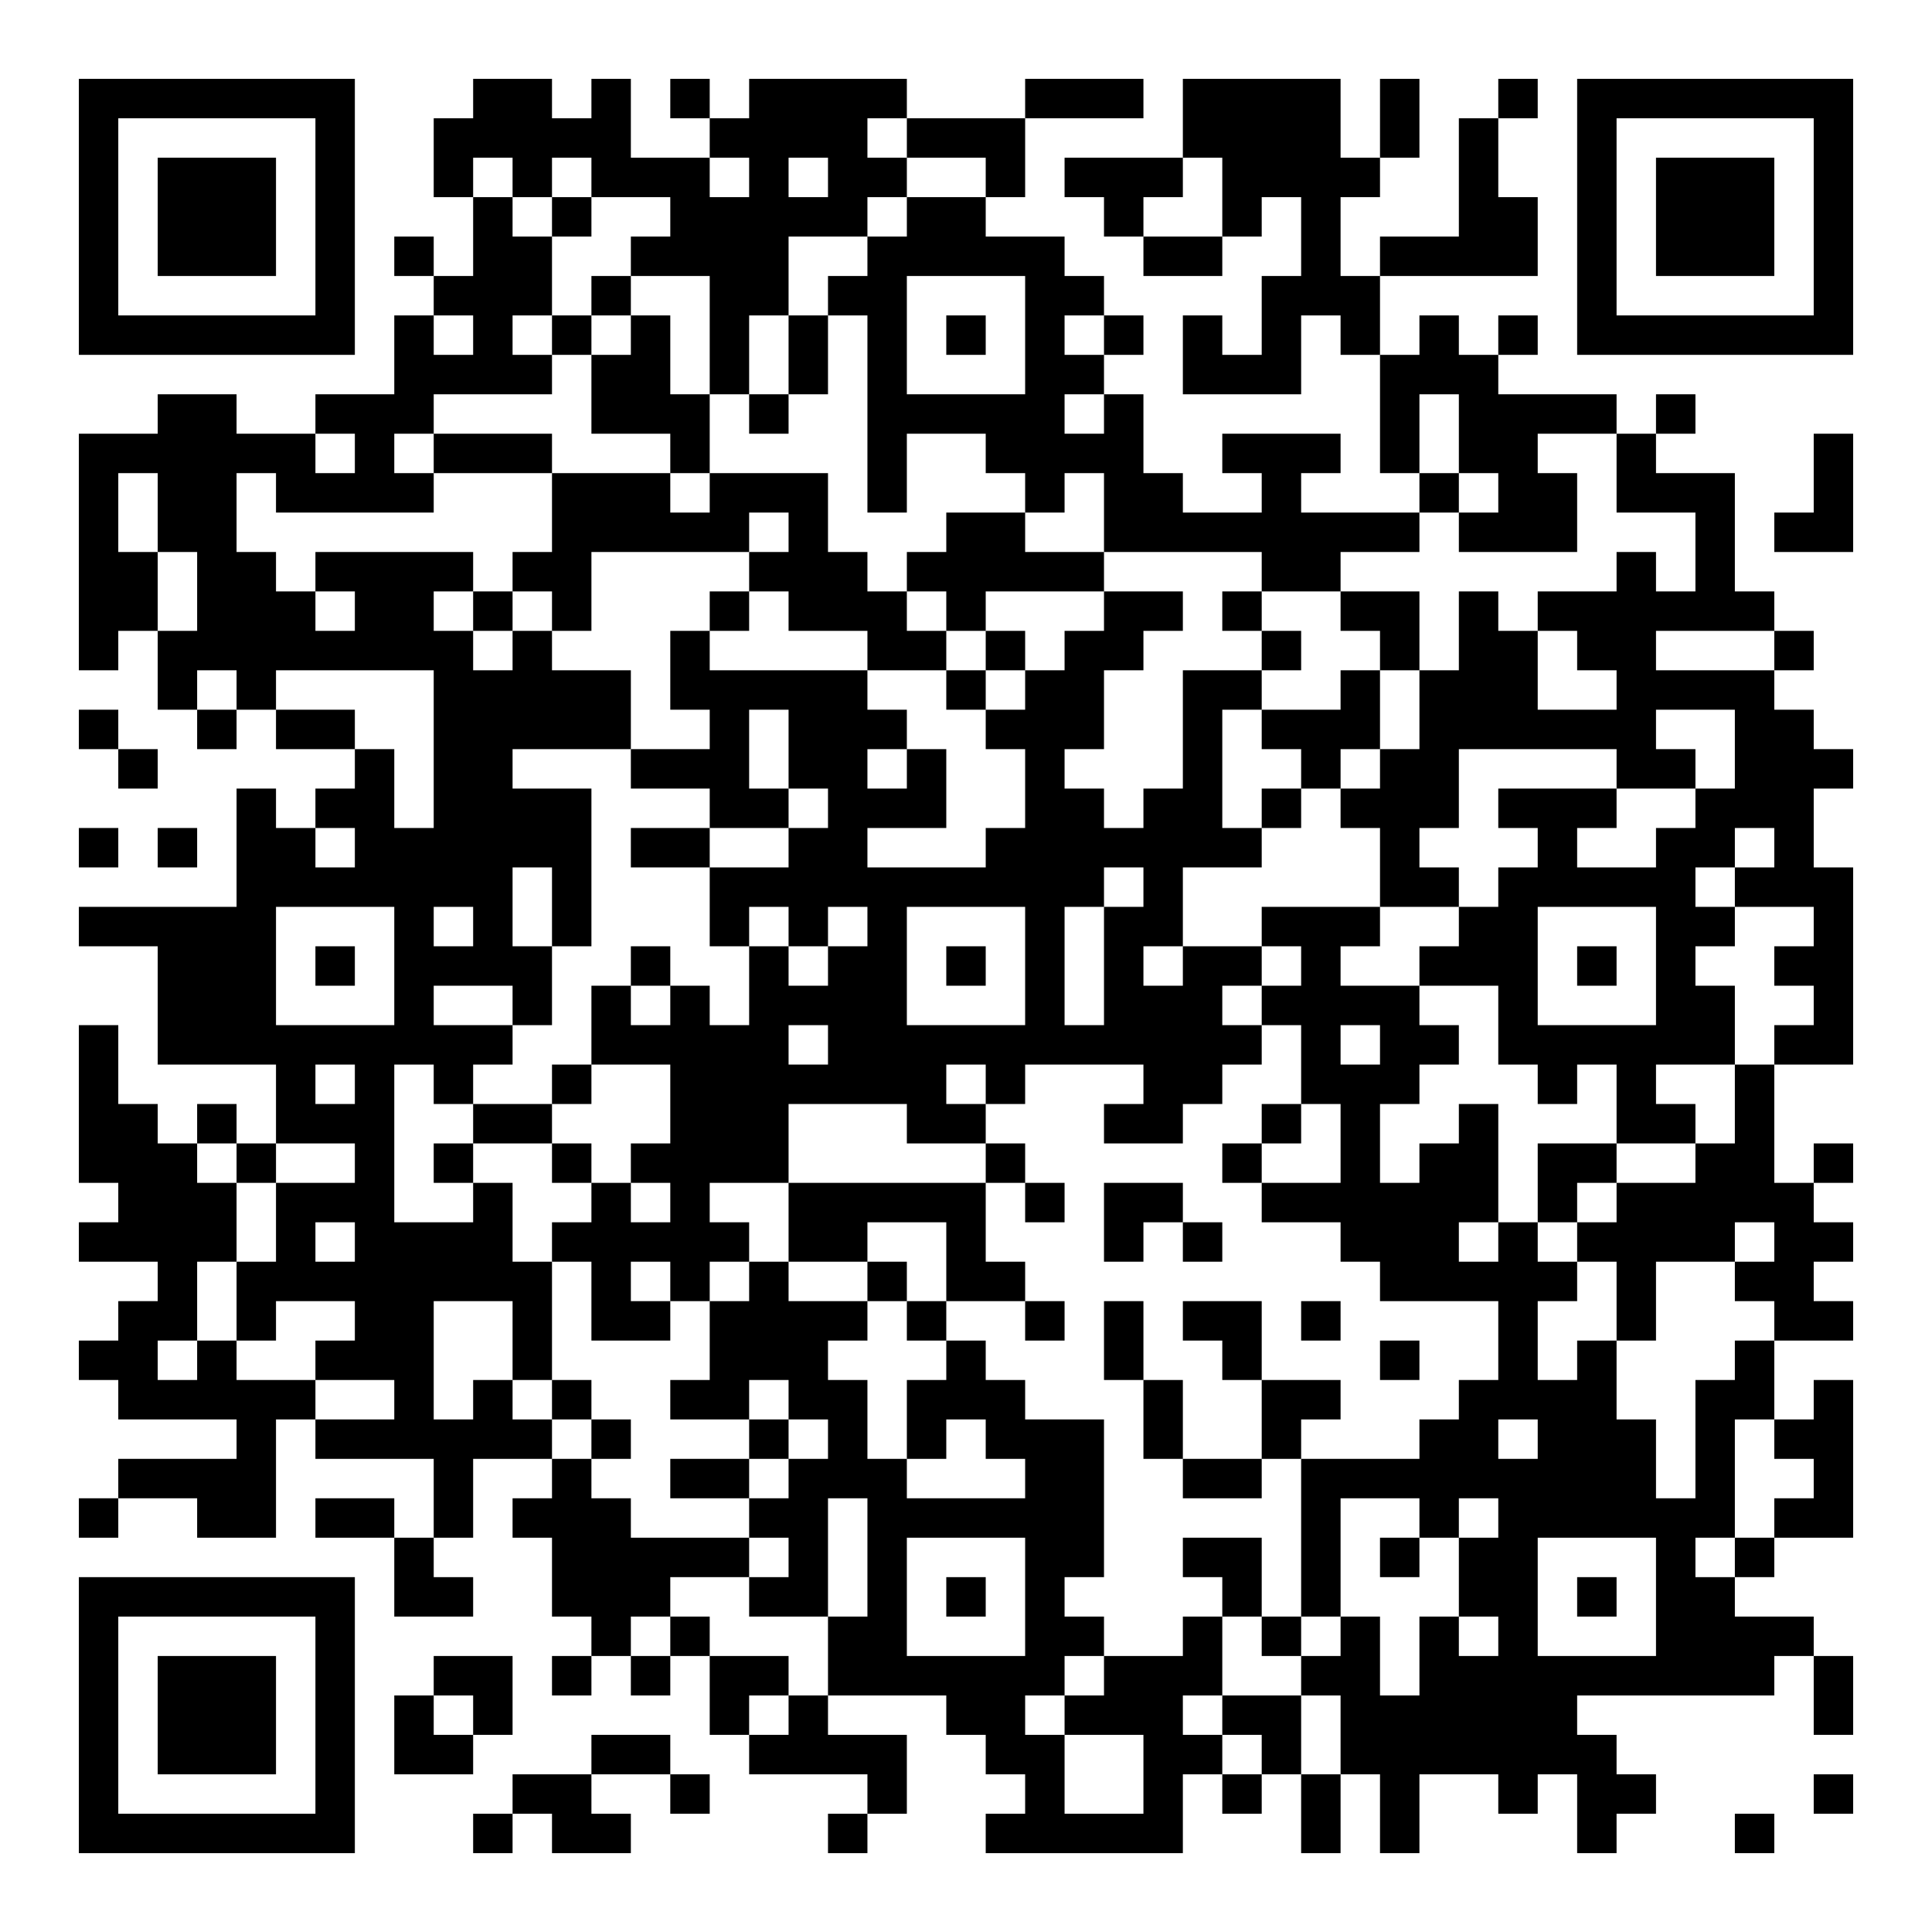
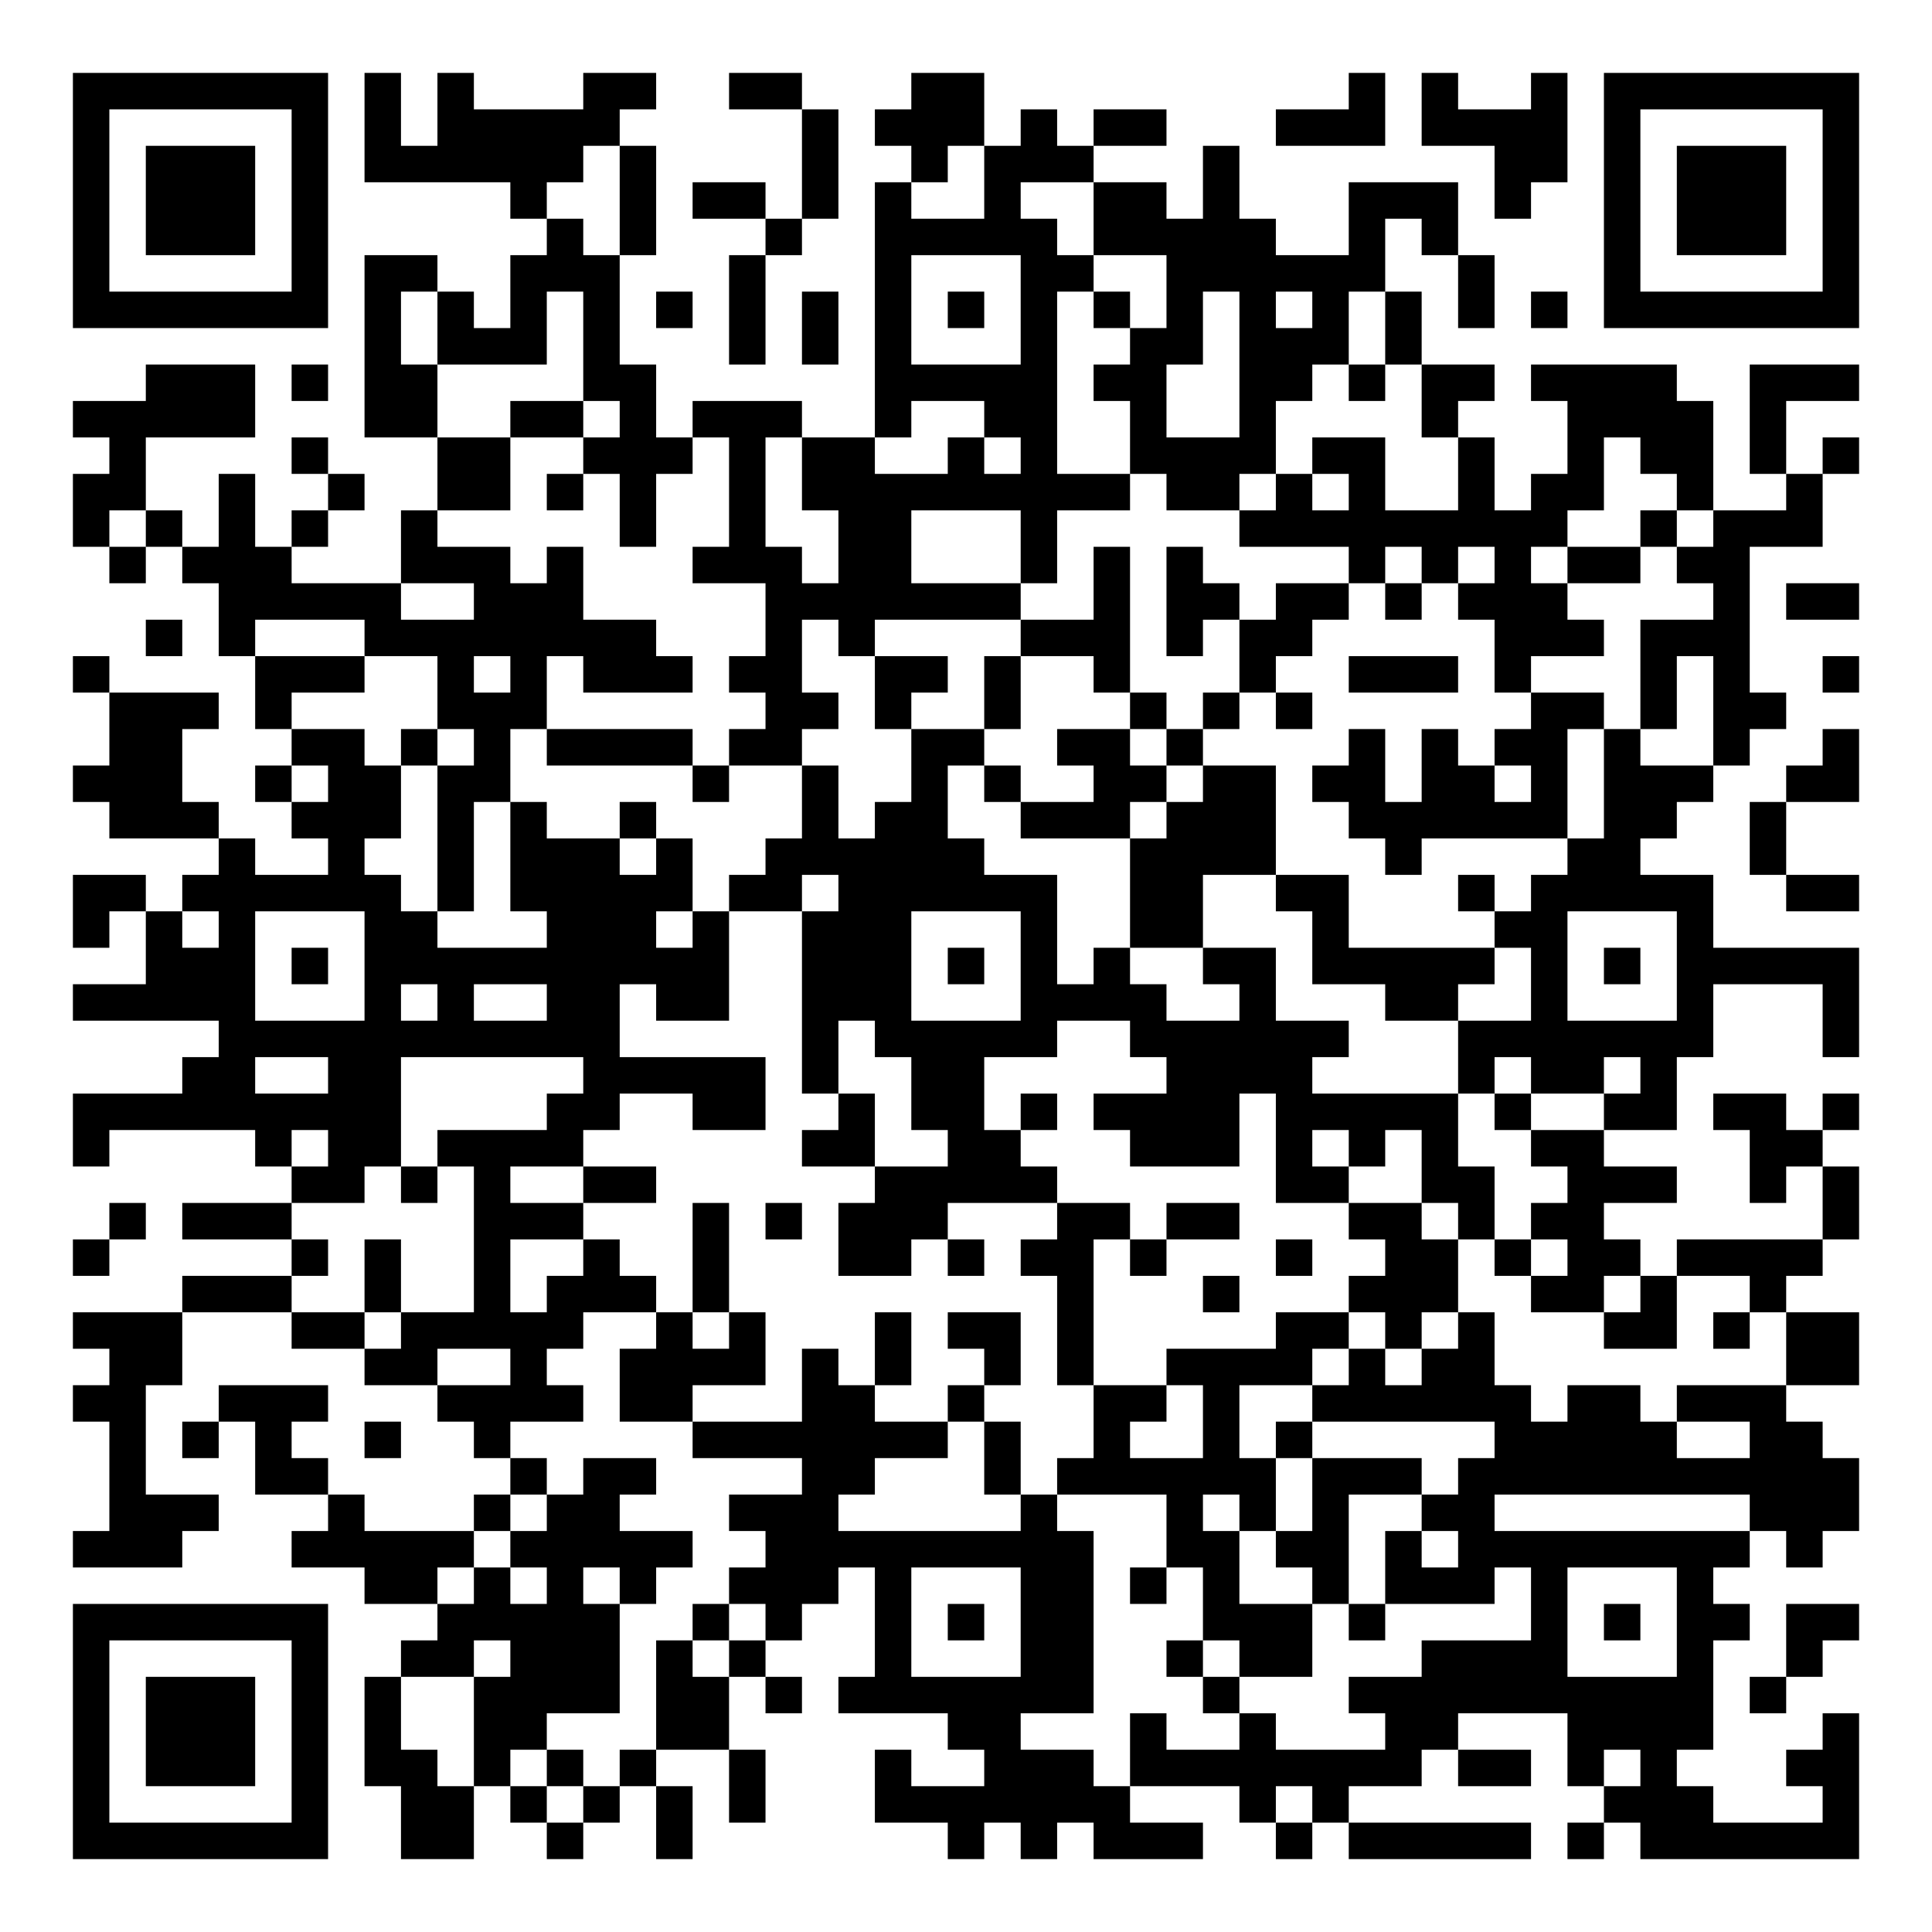
- <svg xmlns="http://www.w3.org/2000/svg" viewBox="0 0 49 49" class="segno">
-   <path fill="#fff" d="M0 0h49v49h-49z" />
-   <path class="qrline" stroke="#000" d="M2 2.5h7m3 0h2m1 0h1m1 0h1m1 0h4m3 0h3m1 0h4m1 0h1m2 0h1m1 0h7m-45 1h1m5 0h1m2 0h5m2 0h4m1 0h3m4 0h4m1 0h1m1 0h1m2 0h1m5 0h1m-45 1h1m1 0h3m1 0h1m2 0h1m1 0h1m1 0h3m1 0h1m1 0h2m2 0h1m1 0h3m1 0h4m2 0h1m2 0h1m1 0h3m1 0h1m-45 1h1m1 0h3m1 0h1m3 0h1m1 0h1m2 0h5m1 0h2m3 0h1m2 0h1m1 0h1m3 0h2m1 0h1m1 0h3m1 0h1m-45 1h1m1 0h3m1 0h1m1 0h1m1 0h2m2 0h4m2 0h5m2 0h2m2 0h1m1 0h4m1 0h1m1 0h3m1 0h1m-45 1h1m5 0h1m2 0h3m1 0h1m2 0h2m1 0h2m3 0h2m4 0h3m5 0h1m5 0h1m-45 1h7m1 0h1m1 0h1m1 0h1m1 0h1m1 0h1m1 0h1m1 0h1m1 0h1m1 0h1m1 0h1m1 0h1m1 0h1m1 0h1m1 0h1m1 0h1m1 0h7m-37 1h4m1 0h2m1 0h1m1 0h1m1 0h1m3 0h2m2 0h3m2 0h3m-34 1h2m2 0h3m4 0h3m1 0h1m2 0h5m1 0h1m6 0h1m1 0h4m1 0h1m-41 1h6m1 0h1m1 0h3m3 0h1m4 0h1m2 0h4m2 0h3m1 0h1m1 0h2m2 0h1m4 0h1m-45 1h1m1 0h2m1 0h4m3 0h3m1 0h3m1 0h1m3 0h1m1 0h2m2 0h1m3 0h1m1 0h2m1 0h3m2 0h1m-45 1h1m1 0h2m8 0h5m1 0h1m3 0h2m2 0h8m1 0h3m3 0h1m1 0h2m-45 1h2m1 0h2m1 0h4m1 0h2m4 0h3m1 0h5m4 0h2m7 0h1m1 0h1m-42 1h2m1 0h3m1 0h2m1 0h1m1 0h1m3 0h1m1 0h3m1 0h1m3 0h2m1 0h1m2 0h2m1 0h1m1 0h6m-43 1h1m1 0h8m1 0h1m3 0h1m4 0h2m1 0h1m1 0h2m3 0h1m2 0h1m1 0h2m1 0h2m3 0h1m-42 1h1m1 0h1m4 0h5m1 0h5m2 0h1m1 0h2m2 0h2m2 0h1m1 0h3m2 0h4m-43 1h1m2 0h1m1 0h2m2 0h5m2 0h1m1 0h3m2 0h3m2 0h1m1 0h3m1 0h6m2 0h2m-43 1h1m5 0h1m1 0h2m3 0h3m1 0h2m1 0h1m2 0h1m3 0h1m2 0h1m1 0h2m4 0h2m1 0h3m-41 1h1m1 0h2m1 0h4m3 0h2m1 0h3m2 0h2m1 0h2m1 0h1m1 0h3m1 0h3m2 0h3m-44 1h1m1 0h1m1 0h2m1 0h6m1 0h2m2 0h2m3 0h7m3 0h1m3 0h1m2 0h2m1 0h1m-40 1h7m1 0h1m3 0h10m1 0h1m5 0h2m1 0h5m1 0h3m-45 1h5m3 0h1m1 0h1m1 0h1m3 0h1m1 0h1m1 0h1m3 0h1m1 0h2m2 0h3m2 0h2m3 0h2m2 0h1m-43 1h3m1 0h1m1 0h4m2 0h1m2 0h1m1 0h2m1 0h1m1 0h1m1 0h1m1 0h2m1 0h1m2 0h3m1 0h1m1 0h1m2 0h2m-43 1h3m3 0h1m2 0h1m1 0h1m1 0h1m1 0h4m3 0h1m1 0h3m1 0h4m2 0h1m3 0h2m2 0h1m-45 1h1m1 0h9m2 0h5m1 0h11m1 0h1m1 0h2m1 0h6m1 0h2m-45 1h1m4 0h1m1 0h1m1 0h1m2 0h1m2 0h7m1 0h1m3 0h2m2 0h3m3 0h1m1 0h1m2 0h1m-43 1h2m1 0h1m1 0h3m2 0h2m3 0h3m3 0h2m3 0h2m2 0h1m1 0h1m2 0h1m3 0h2m1 0h1m-43 1h3m1 0h1m2 0h1m1 0h1m2 0h1m1 0h4m5 0h1m5 0h1m2 0h1m1 0h2m1 0h2m2 0h2m1 0h1m-44 1h3m1 0h3m2 0h1m2 0h1m1 0h1m2 0h5m1 0h1m1 0h2m2 0h6m1 0h1m1 0h5m-44 1h4m1 0h1m1 0h4m1 0h5m1 0h2m2 0h1m3 0h1m1 0h1m3 0h3m1 0h1m1 0h4m1 0h2m-43 1h1m1 0h8m1 0h1m1 0h1m1 0h1m2 0h1m1 0h2m9 0h5m1 0h1m2 0h2m-43 1h2m1 0h1m2 0h2m2 0h1m1 0h2m1 0h4m1 0h1m2 0h1m1 0h1m1 0h2m1 0h1m4 0h1m2 0h1m3 0h2m-45 1h2m1 0h1m2 0h3m2 0h1m4 0h3m3 0h1m3 0h1m2 0h1m3 0h1m2 0h1m1 0h1m3 0h1m-42 1h5m2 0h1m1 0h1m1 0h1m2 0h2m1 0h2m1 0h3m3 0h1m2 0h2m3 0h4m2 0h2m1 0h1m-41 1h1m1 0h6m1 0h1m3 0h1m1 0h1m1 0h1m1 0h3m1 0h1m2 0h1m3 0h2m1 0h3m1 0h1m1 0h2m-44 1h4m4 0h1m2 0h1m2 0h2m1 0h3m3 0h2m2 0h2m1 0h9m1 0h1m2 0h1m-45 1h1m2 0h2m1 0h2m1 0h1m1 0h3m3 0h2m1 0h6m5 0h1m2 0h1m1 0h6m1 0h2m-37 1h1m3 0h5m1 0h1m1 0h1m3 0h2m2 0h2m1 0h1m1 0h1m1 0h2m3 0h1m1 0h1m-43 1h7m1 0h2m2 0h3m2 0h2m1 0h1m1 0h1m1 0h1m4 0h1m1 0h1m3 0h2m1 0h1m1 0h2m-42 1h1m5 0h1m6 0h1m1 0h1m3 0h2m3 0h2m2 0h1m1 0h1m1 0h1m1 0h1m1 0h1m3 0h4m-44 1h1m1 0h3m1 0h1m2 0h2m1 0h1m1 0h1m1 0h2m1 0h6m1 0h3m2 0h2m1 0h9m1 0h1m-45 1h1m1 0h3m1 0h1m1 0h1m1 0h1m5 0h1m1 0h1m3 0h2m1 0h3m1 0h2m1 0h6m6 0h1m-45 1h1m1 0h3m1 0h1m1 0h2m3 0h2m2 0h4m2 0h2m2 0h2m1 0h1m1 0h7m-39 1h1m5 0h1m4 0h2m2 0h1m4 0h1m3 0h1m2 0h1m1 0h1m1 0h1m1 0h1m2 0h1m1 0h2m4 0h1m-45 1h7m3 0h1m1 0h2m5 0h1m3 0h5m3 0h1m1 0h1m4 0h1m3 0h1" />
+ <svg xmlns="http://www.w3.org/2000/svg" viewBox="0 0 53 53" class="segno">
+   <path fill="#fff" d="M0 0h53v53h-53z" />
+   <path class="qrline" stroke="#000" d="M2 2.5h7m1 0h1m1 0h1m3 0h2m2 0h2m3 0h2m10 0h1m1 0h1m2 0h1m1 0h7m-49 1h1m5 0h1m1 0h1m1 0h5m5 0h1m1 0h3m1 0h1m1 0h2m3 0h3m1 0h4m1 0h1m5 0h1m-49 1h1m1 0h3m1 0h1m1 0h6m1 0h1m4 0h1m2 0h1m1 0h3m3 0h1m7 0h2m1 0h1m1 0h3m1 0h1m-49 1h1m1 0h3m1 0h1m5 0h1m2 0h1m1 0h2m1 0h1m1 0h1m2 0h1m2 0h2m1 0h1m3 0h3m1 0h1m2 0h1m1 0h3m1 0h1m-49 1h1m1 0h3m1 0h1m6 0h1m1 0h1m3 0h1m2 0h5m1 0h5m2 0h1m1 0h1m4 0h1m1 0h3m1 0h1m-49 1h1m5 0h1m1 0h2m2 0h3m3 0h1m3 0h1m3 0h2m2 0h6m2 0h1m3 0h1m5 0h1m-49 1h7m1 0h1m1 0h1m1 0h1m1 0h1m1 0h1m1 0h1m1 0h1m1 0h1m1 0h1m1 0h1m1 0h1m1 0h1m1 0h1m1 0h1m1 0h1m1 0h1m1 0h1m1 0h7m-41 1h1m1 0h3m1 0h1m3 0h1m1 0h1m1 0h1m3 0h1m2 0h2m1 0h3m1 0h1m-35 1h3m1 0h1m1 0h2m4 0h2m6 0h5m1 0h2m2 0h2m1 0h1m1 0h2m1 0h4m2 0h3m-49 1h5m3 0h2m2 0h2m1 0h1m1 0h3m2 0h1m2 0h2m2 0h1m2 0h1m4 0h1m3 0h4m1 0h1m-46 1h1m4 0h1m3 0h2m2 0h3m1 0h1m1 0h2m2 0h1m1 0h1m2 0h4m1 0h2m2 0h1m2 0h1m1 0h2m1 0h1m1 0h1m-49 1h2m2 0h1m2 0h1m2 0h2m1 0h1m1 0h1m2 0h1m1 0h9m1 0h2m1 0h1m1 0h1m2 0h1m1 0h2m2 0h1m2 0h1m-48 1h1m1 0h1m1 0h1m1 0h1m2 0h1m5 0h1m2 0h1m2 0h2m3 0h1m5 0h9m2 0h1m1 0h3m-47 1h1m1 0h3m3 0h3m1 0h1m3 0h3m1 0h2m3 0h1m1 0h1m1 0h1m4 0h1m1 0h1m1 0h1m1 0h2m1 0h2m-42 1h5m2 0h3m5 0h7m2 0h1m1 0h2m1 0h2m1 0h1m1 0h3m4 0h1m1 0h2m-47 1h1m1 0h1m3 0h8m3 0h1m1 0h1m4 0h3m1 0h1m1 0h2m5 0h3m1 0h3m-46 1h1m4 0h3m2 0h1m1 0h1m1 0h3m1 0h2m2 0h2m1 0h1m2 0h1m3 0h1m2 0h3m1 0h1m3 0h1m1 0h1m2 0h1m-48 1h3m1 0h1m4 0h3m6 0h2m1 0h1m2 0h1m3 0h1m1 0h1m1 0h1m6 0h2m1 0h1m1 0h2m-46 1h2m3 0h2m1 0h1m1 0h1m1 0h4m1 0h2m3 0h2m2 0h2m1 0h1m4 0h1m1 0h1m1 0h2m1 0h1m2 0h1m2 0h1m-49 1h3m2 0h1m1 0h2m1 0h2m5 0h1m2 0h1m2 0h1m1 0h1m2 0h2m1 0h2m1 0h2m1 0h2m1 0h1m1 0h3m2 0h2m-48 1h3m2 0h3m1 0h1m1 0h1m2 0h1m4 0h1m1 0h2m2 0h3m1 0h3m2 0h6m1 0h2m2 0h1m-43 1h1m2 0h1m2 0h1m1 0h3m1 0h1m2 0h6m4 0h4m3 0h1m4 0h2m3 0h1m-47 1h2m1 0h6m1 0h1m1 0h5m1 0h2m1 0h6m2 0h2m2 0h2m3 0h1m1 0h5m2 0h2m-49 1h1m1 0h1m1 0h1m3 0h2m3 0h3m1 0h1m2 0h3m3 0h1m2 0h2m3 0h1m4 0h2m3 0h1m-43 1h3m1 0h1m1 0h10m2 0h3m1 0h1m1 0h1m1 0h1m2 0h2m1 0h5m1 0h1m1 0h1m1 0h5m-49 1h5m3 0h1m1 0h1m2 0h2m1 0h2m2 0h3m3 0h4m2 0h1m3 0h2m2 0h1m3 0h1m3 0h1m-45 1h11m5 0h1m1 0h5m2 0h6m3 0h7m3 0h1m-46 1h2m2 0h2m5 0h5m1 0h1m2 0h2m5 0h4m4 0h1m1 0h2m1 0h1m-44 1h9m4 0h2m2 0h2m2 0h1m1 0h2m1 0h1m1 0h4m1 0h5m1 0h1m2 0h2m1 0h2m1 0h1m-49 1h1m4 0h1m1 0h2m1 0h4m6 0h2m2 0h2m3 0h3m1 0h1m1 0h1m1 0h1m2 0h2m4 0h2m-42 1h2m1 0h1m1 0h1m2 0h2m6 0h5m6 0h2m2 0h2m2 0h3m2 0h1m1 0h1m-48 1h1m1 0h3m5 0h3m3 0h1m1 0h1m1 0h3m3 0h2m1 0h2m3 0h2m1 0h1m1 0h2m6 0h1m-49 1h1m5 0h1m1 0h1m2 0h1m2 0h1m2 0h1m3 0h2m1 0h1m1 0h2m1 0h1m3 0h1m2 0h2m1 0h1m1 0h2m1 0h4m-45 1h3m2 0h1m2 0h1m1 0h3m1 0h1m9 0h1m3 0h1m3 0h3m2 0h2m1 0h1m2 0h1m-47 1h3m3 0h2m1 0h5m2 0h1m1 0h1m3 0h1m1 0h2m1 0h1m5 0h2m1 0h1m1 0h1m3 0h2m1 0h1m1 0h2m-48 1h2m5 0h2m2 0h1m2 0h4m1 0h1m1 0h1m2 0h1m1 0h1m2 0h4m1 0h1m1 0h2m8 0h2m-49 1h2m2 0h3m3 0h4m1 0h2m3 0h2m2 0h1m3 0h2m1 0h1m2 0h6m1 0h2m1 0h3m-46 1h1m1 0h1m1 0h1m2 0h1m2 0h1m5 0h7m1 0h1m2 0h1m2 0h1m1 0h1m5 0h5m2 0h2m-47 1h1m3 0h2m5 0h1m1 0h2m4 0h2m3 0h1m1 0h6m1 0h3m1 0h11m-48 1h3m3 0h1m3 0h1m1 0h2m3 0h3m5 0h1m3 0h1m1 0h1m1 0h1m2 0h2m7 0h3m-49 1h3m3 0h5m1 0h5m2 0h9m2 0h2m1 0h2m1 0h1m1 0h8m1 0h1m-40 1h2m1 0h1m1 0h1m1 0h1m2 0h3m1 0h1m3 0h2m1 0h1m1 0h1m2 0h1m1 0h3m1 0h1m3 0h1m-45 1h7m3 0h5m2 0h1m1 0h1m2 0h1m1 0h1m1 0h2m3 0h3m1 0h1m4 0h1m1 0h1m1 0h2m1 0h2m-49 1h1m5 0h1m2 0h2m1 0h3m1 0h1m1 0h1m3 0h1m3 0h2m2 0h1m1 0h2m3 0h4m3 0h1m2 0h1m-48 1h1m1 0h3m1 0h1m1 0h1m2 0h4m1 0h2m1 0h1m1 0h7m3 0h1m3 0h10m1 0h1m-47 1h1m1 0h3m1 0h1m1 0h1m2 0h2m3 0h2m6 0h2m3 0h1m2 0h1m3 0h2m3 0h4m3 0h1m-49 1h1m1 0h3m1 0h1m1 0h2m1 0h1m1 0h1m1 0h1m2 0h1m3 0h1m2 0h3m1 0h8m1 0h2m1 0h1m1 0h1m3 0h2m-49 1h1m5 0h1m2 0h2m1 0h1m1 0h1m1 0h1m1 0h1m3 0h7m3 0h1m1 0h1m7 0h3m3 0h1m-49 1h7m2 0h2m2 0h1m2 0h1m7 0h1m1 0h1m1 0h3m2 0h1m1 0h5m1 0h1m1 0h6" />
</svg>
